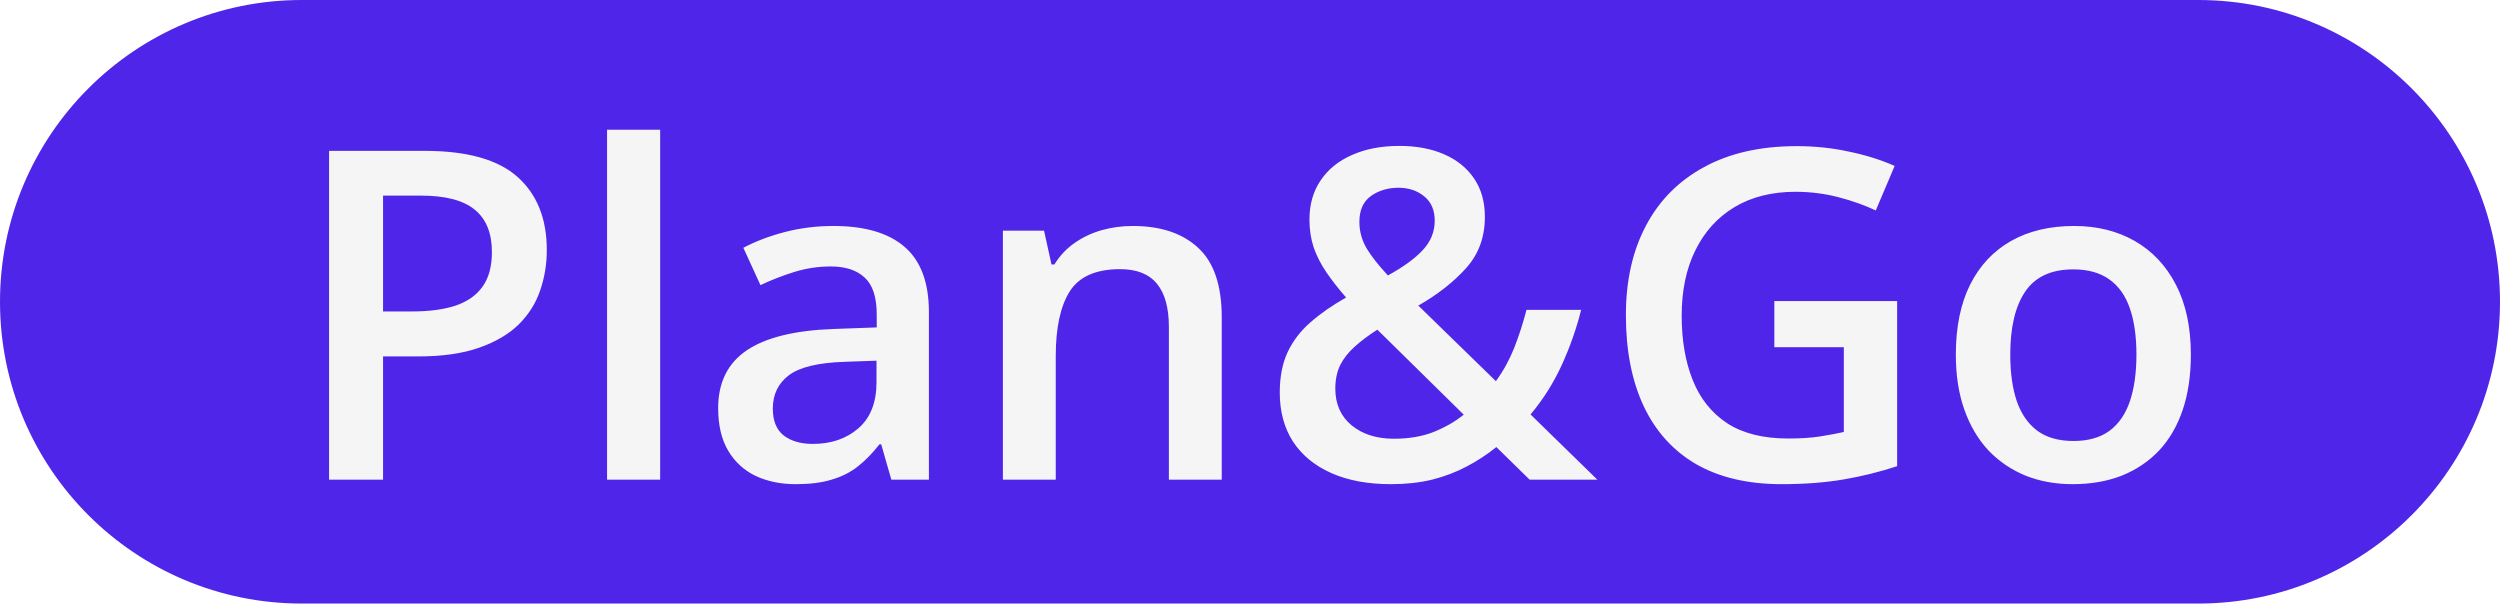
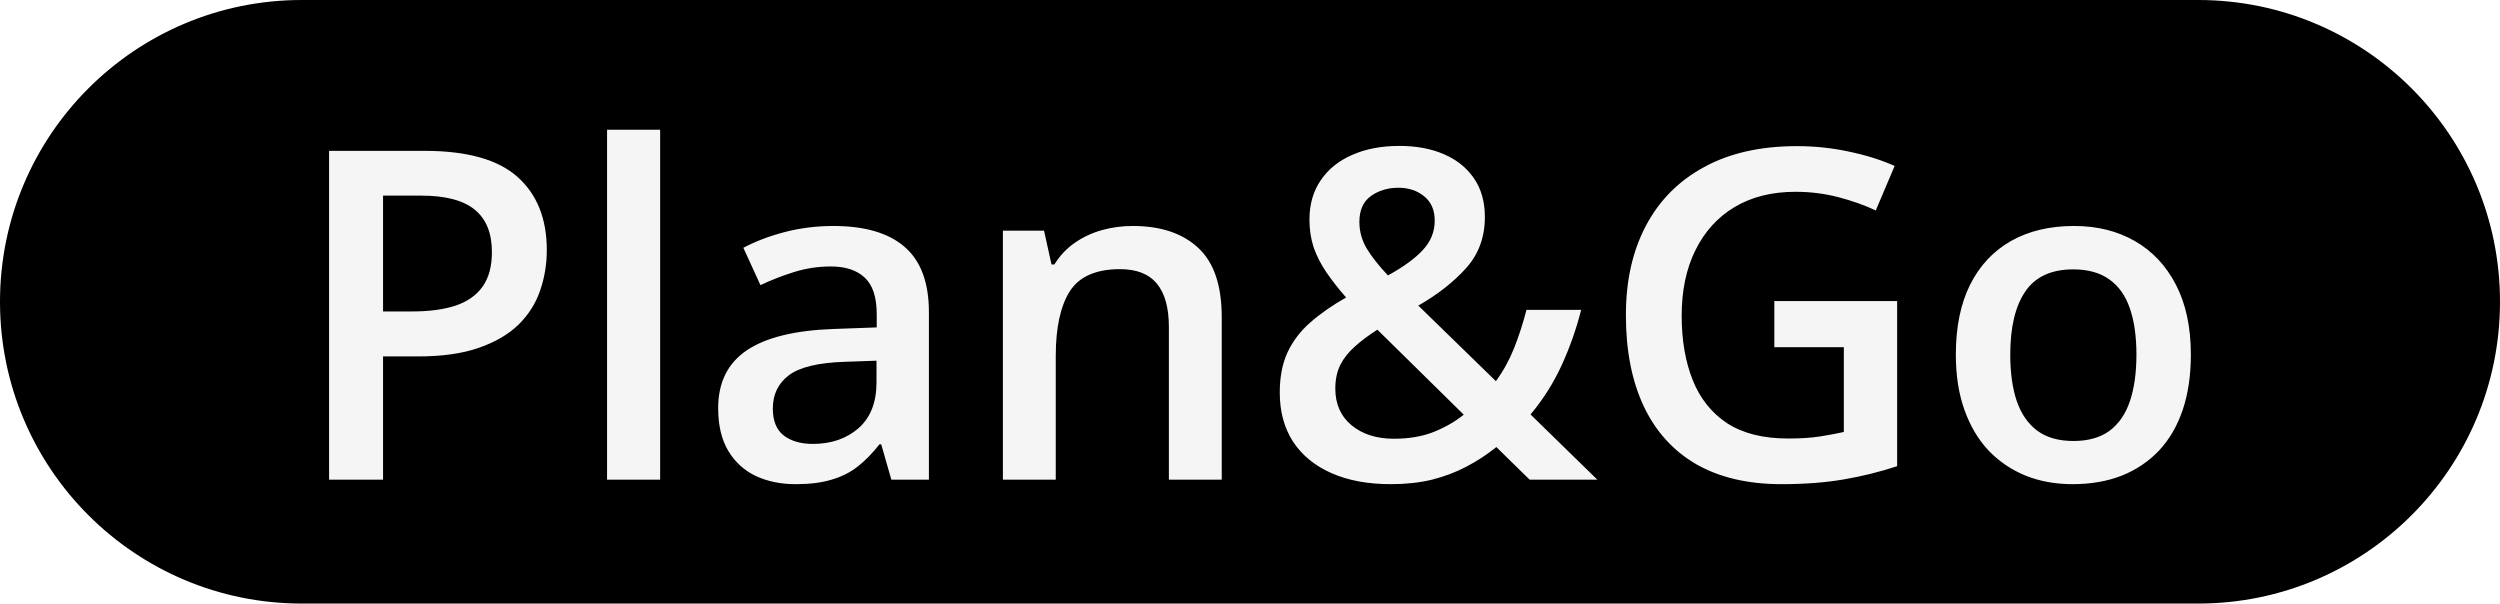
<svg xmlns="http://www.w3.org/2000/svg" width="787" height="190" viewBox="0 0 787 190" fill="none">
-   <rect width="787" height="190" rx="95" fill="#4F26E9" />
+   <rect width="787" height="190" rx="95" fill="currentColor" />
  <path d="M133.684 47.489C147.042 47.489 156.789 50.227 162.925 55.702C169.061 61.177 172.129 68.847 172.129 78.712C172.129 83.197 171.421 87.468 170.005 91.527C168.636 95.539 166.37 99.103 163.208 102.218C160.046 105.286 155.868 107.717 150.676 109.511C145.531 111.304 139.183 112.201 131.631 112.201H120.586V151H103.594V47.489H133.684ZM132.551 61.579H120.586V98.041H129.861C135.194 98.041 139.726 97.427 143.455 96.2C147.183 94.926 150.015 92.92 151.951 90.182C153.886 87.445 154.854 83.834 154.854 79.35C154.854 73.355 153.036 68.895 149.402 65.968C145.815 63.042 140.198 61.579 132.551 61.579ZM207.812 151H191.104V40.834H207.812V151ZM262.329 71.137C272.241 71.137 279.722 73.332 284.773 77.721C289.871 82.111 292.419 88.955 292.419 98.253V151H280.596L277.41 139.884H276.843C274.625 142.716 272.336 145.053 269.976 146.894C267.616 148.734 264.878 150.103 261.763 151C258.695 151.944 254.942 152.416 250.505 152.416C245.833 152.416 241.655 151.566 237.974 149.867C234.292 148.121 231.389 145.478 229.265 141.938C227.141 138.397 226.079 133.913 226.079 128.485C226.079 120.414 229.076 114.349 235.071 110.29C241.112 106.23 250.222 103.988 262.4 103.563L275.994 103.068V98.961C275.994 93.533 274.719 89.663 272.17 87.35C269.669 85.037 266.129 83.881 261.55 83.881C257.633 83.881 253.833 84.447 250.151 85.58C246.47 86.713 242.882 88.105 239.39 89.757L234.009 78.004C237.832 75.975 242.174 74.323 247.036 73.048C251.945 71.774 257.043 71.137 262.329 71.137ZM275.923 113.546L265.798 113.9C257.491 114.184 251.662 115.6 248.311 118.148C244.959 120.697 243.284 124.19 243.284 128.627C243.284 132.497 244.44 135.329 246.753 137.123C249.066 138.869 252.11 139.743 255.886 139.743C261.645 139.743 266.412 138.114 270.188 134.857C274.011 131.553 275.923 126.715 275.923 120.343V113.546ZM356.565 71.137C365.391 71.137 372.259 73.426 377.168 78.004C382.124 82.536 384.602 89.828 384.602 99.882V151H367.964V102.997C367.964 96.908 366.713 92.353 364.211 89.332C361.71 86.264 357.839 84.731 352.6 84.731C345.001 84.731 339.714 87.067 336.741 91.74C333.814 96.413 332.351 103.186 332.351 112.06V151H315.713V72.624H328.669L331.006 83.244H331.926C333.625 80.506 335.726 78.264 338.228 76.518C340.776 74.724 343.608 73.379 346.724 72.482C349.886 71.585 353.167 71.137 356.565 71.137ZM440.535 45.932C445.868 45.932 450.541 46.805 454.553 48.551C458.612 50.298 461.775 52.846 464.041 56.198C466.306 59.502 467.439 63.537 467.439 68.305C467.439 74.677 465.457 80.058 461.492 84.447C457.527 88.837 452.524 92.755 446.482 96.2L470.908 119.989C473.221 116.827 475.133 113.358 476.643 109.582C478.153 105.758 479.451 101.746 480.537 97.545H497.742C496.278 103.398 494.249 109.18 491.653 114.892C489.057 120.556 485.776 125.748 481.812 130.468L502.839 151H481.528L471.05 140.734C468.123 143.094 464.985 145.147 461.633 146.894C458.329 148.64 454.718 150.009 450.801 151C446.883 151.944 442.564 152.416 437.844 152.416C430.623 152.416 424.392 151.26 419.153 148.947C413.914 146.634 409.878 143.33 407.046 139.035C404.261 134.692 402.869 129.547 402.869 123.6C402.869 118.644 403.695 114.396 405.347 110.856C407.046 107.269 409.453 104.13 412.568 101.439C415.684 98.702 419.412 96.106 423.755 93.651C421.395 90.961 419.342 88.341 417.595 85.793C415.849 83.244 414.504 80.624 413.56 77.934C412.663 75.196 412.214 72.269 412.214 69.154C412.214 64.34 413.394 60.21 415.754 56.764C418.114 53.271 421.418 50.605 425.667 48.764C429.915 46.876 434.871 45.932 440.535 45.932ZM433.596 103.776C430.859 105.522 428.499 107.292 426.516 109.086C424.534 110.832 423 112.768 421.914 114.892C420.876 117.016 420.356 119.494 420.356 122.326C420.356 127.187 422.056 131.034 425.454 133.866C428.9 136.698 433.337 138.114 438.765 138.114C443.532 138.114 447.709 137.406 451.296 135.99C454.931 134.527 458.093 132.71 460.784 130.539L433.596 103.776ZM440.251 59.101C436.9 59.101 433.997 59.974 431.543 61.72C429.136 63.467 427.932 66.181 427.932 69.862C427.932 72.836 428.711 75.644 430.269 78.288C431.873 80.884 434.092 83.692 436.924 86.713C441.88 83.975 445.562 81.285 447.969 78.642C450.423 75.998 451.65 72.93 451.65 69.438C451.65 66.133 450.541 63.585 448.323 61.791C446.104 59.997 443.414 59.101 440.251 59.101ZM558.56 94.784H597.217V146.752C591.789 148.546 586.172 149.938 580.366 150.929C574.561 151.92 568.047 152.416 560.825 152.416C550.299 152.416 541.379 150.339 534.062 146.186C526.794 141.985 521.271 135.919 517.495 127.99C513.719 120.013 511.831 110.408 511.831 99.174C511.831 88.365 513.931 78.996 518.132 71.066C522.333 63.089 528.446 56.929 536.47 52.587C544.494 48.197 554.217 46.002 565.64 46.002C571.257 46.002 576.685 46.569 581.924 47.702C587.21 48.787 592.048 50.298 596.438 52.233L590.491 66.251C586.998 64.599 583.08 63.207 578.738 62.074C574.395 60.941 569.888 60.375 565.215 60.375C557.804 60.375 551.409 61.98 546.028 65.189C540.694 68.399 536.588 72.93 533.708 78.783C530.829 84.589 529.39 91.457 529.39 99.386C529.39 107.08 530.546 113.83 532.859 119.635C535.172 125.441 538.783 129.972 543.691 133.229C548.647 136.439 555.043 138.043 562.878 138.043C566.796 138.043 570.124 137.831 572.861 137.406C575.599 136.981 578.124 136.509 580.437 135.99V109.298H558.56V94.784ZM689.683 111.635C689.683 118.148 688.833 123.931 687.134 128.981C685.435 134.031 682.957 138.303 679.7 141.796C676.443 145.242 672.525 147.885 667.947 149.726C663.368 151.519 658.2 152.416 652.441 152.416C647.061 152.416 642.128 151.519 637.644 149.726C633.16 147.885 629.266 145.242 625.962 141.796C622.705 138.303 620.18 134.031 618.386 128.981C616.593 123.931 615.696 118.148 615.696 111.635C615.696 102.997 617.183 95.681 620.156 89.686C623.177 83.645 627.472 79.043 633.042 75.88C638.612 72.718 645.243 71.137 652.937 71.137C660.159 71.137 666.531 72.718 672.053 75.88C677.576 79.043 681.895 83.645 685.01 89.686C688.125 95.728 689.683 103.044 689.683 111.635ZM632.83 111.635C632.83 117.346 633.514 122.231 634.883 126.291C636.299 130.35 638.47 133.465 641.396 135.636C644.323 137.76 648.099 138.822 652.725 138.822C657.35 138.822 661.126 137.76 664.053 135.636C666.979 133.465 669.127 130.35 670.496 126.291C671.864 122.231 672.549 117.346 672.549 111.635C672.549 105.924 671.864 101.085 670.496 97.121C669.127 93.109 666.979 90.064 664.053 87.987C661.126 85.863 657.327 84.801 652.654 84.801C645.763 84.801 640.736 87.114 637.573 91.74C634.411 96.365 632.83 102.997 632.83 111.635Z" fill="#F5F5F5" />
</svg>
